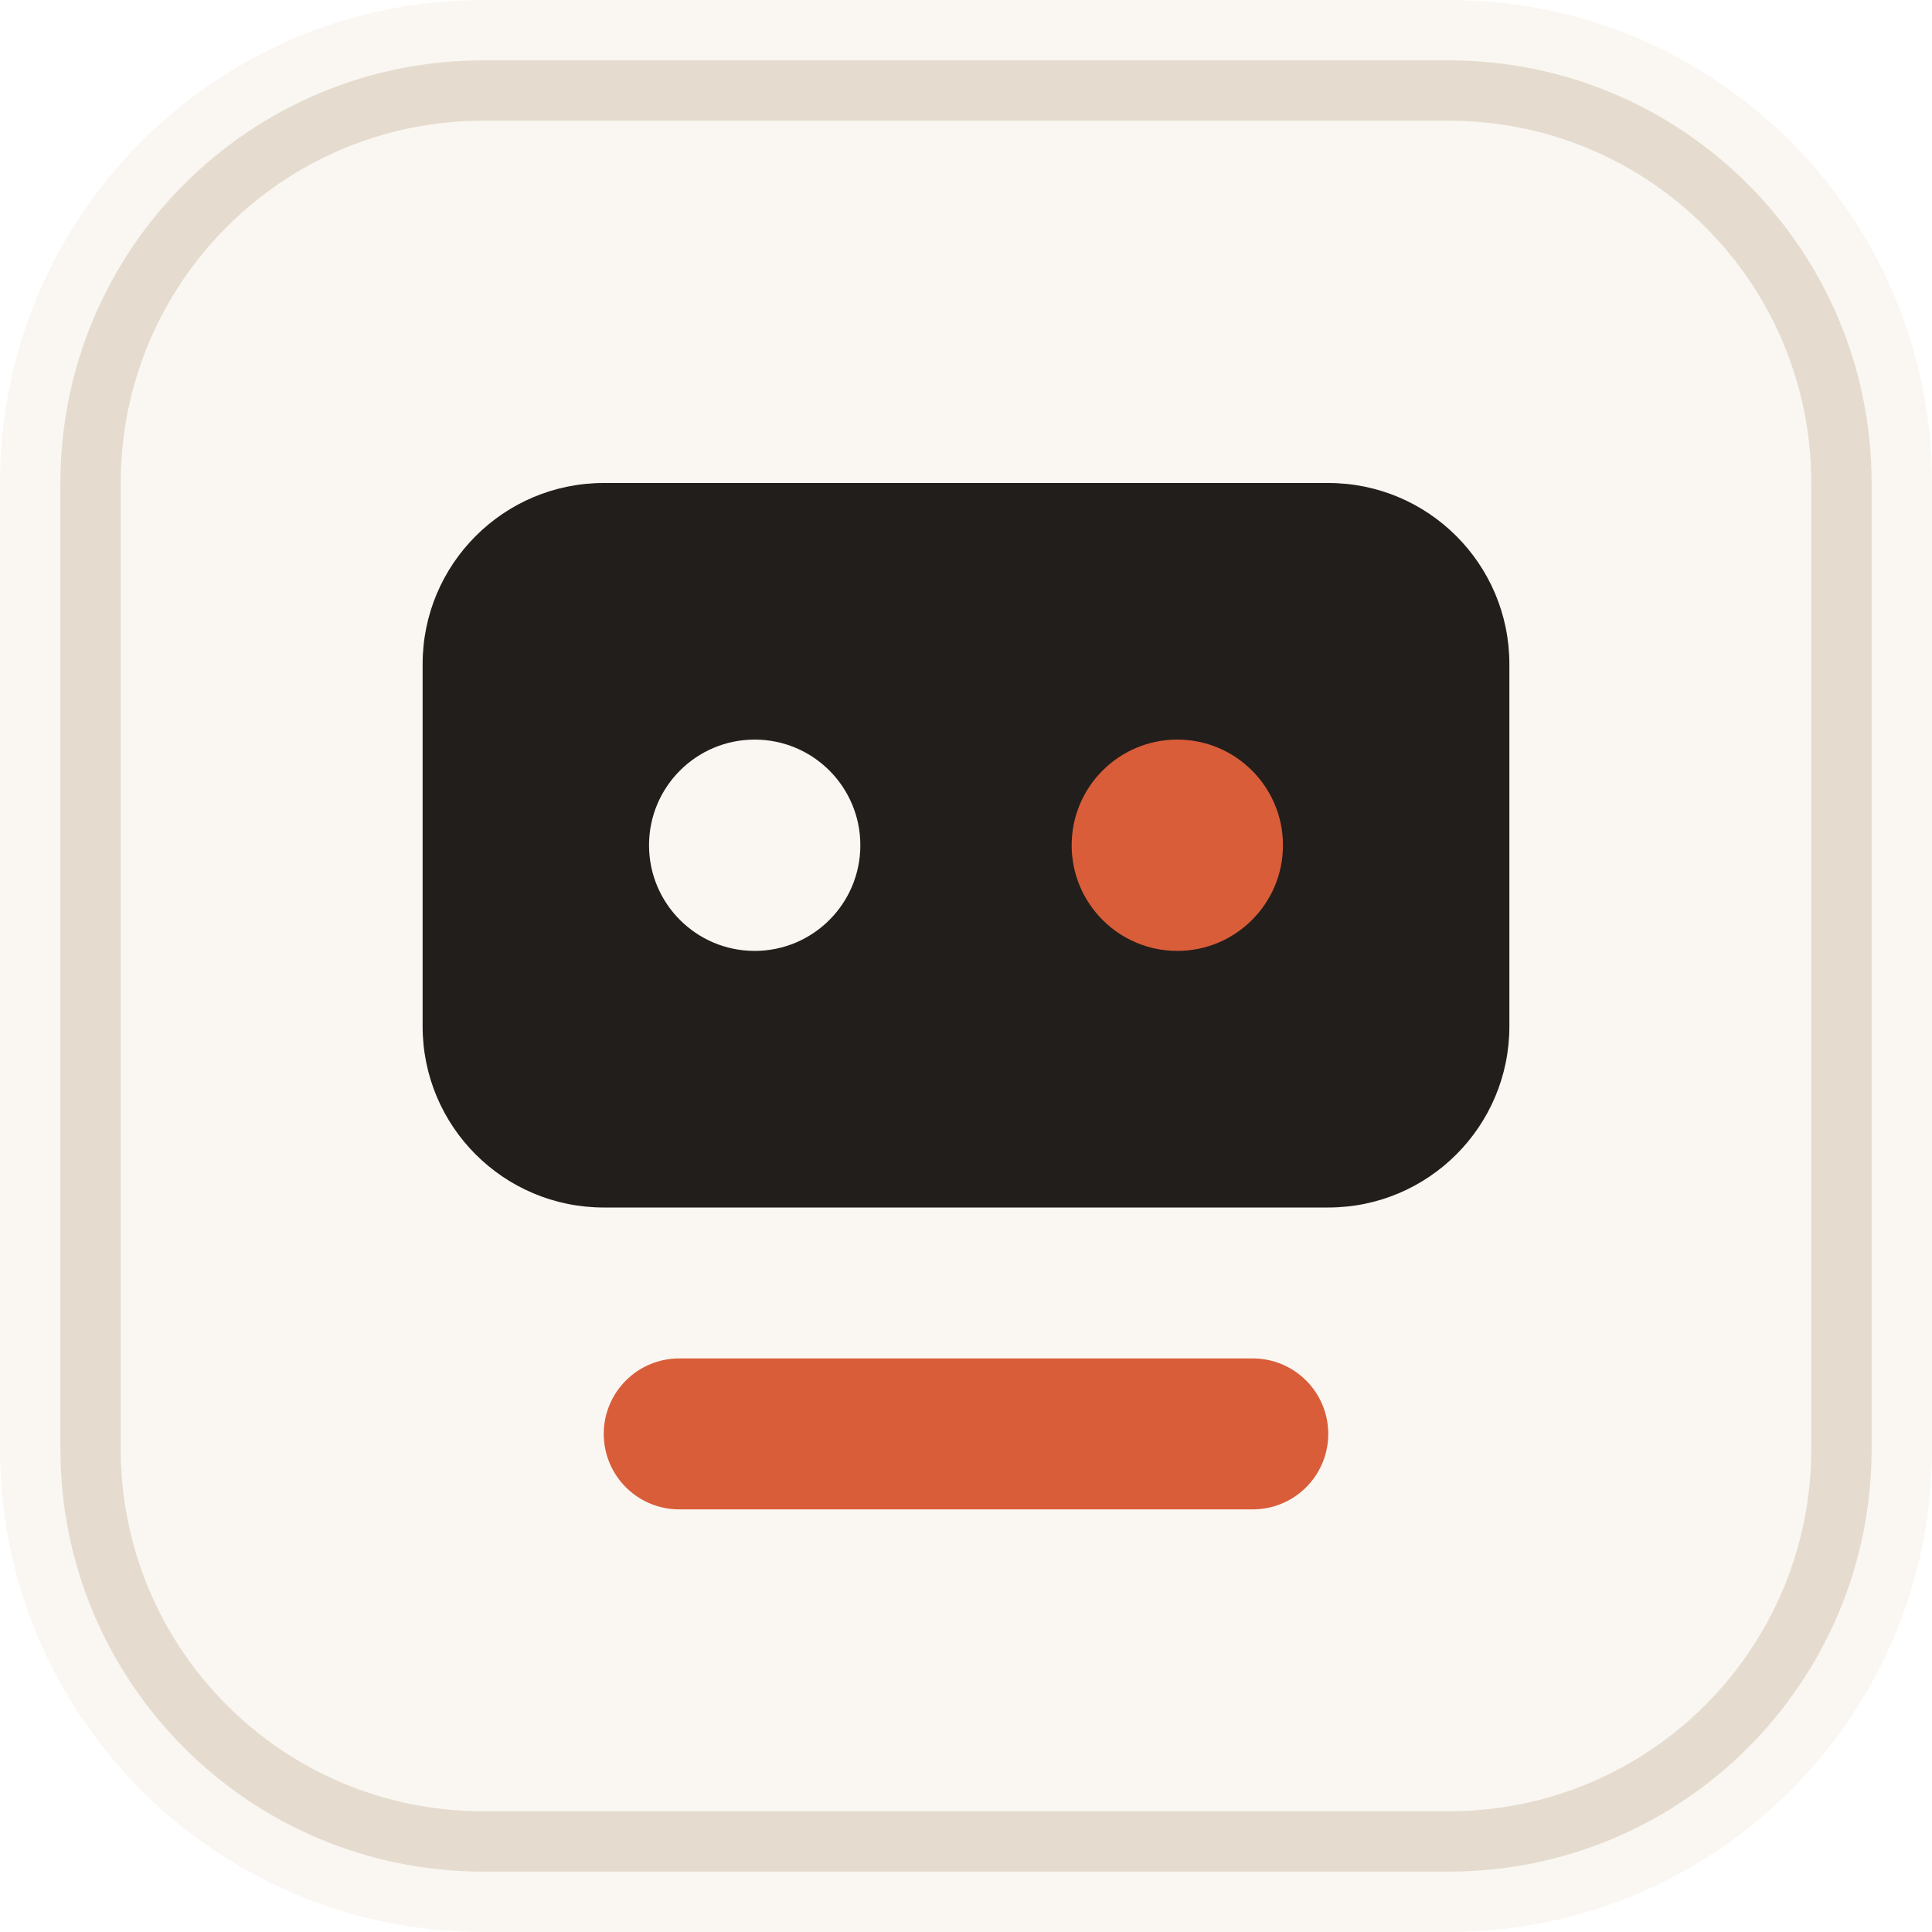
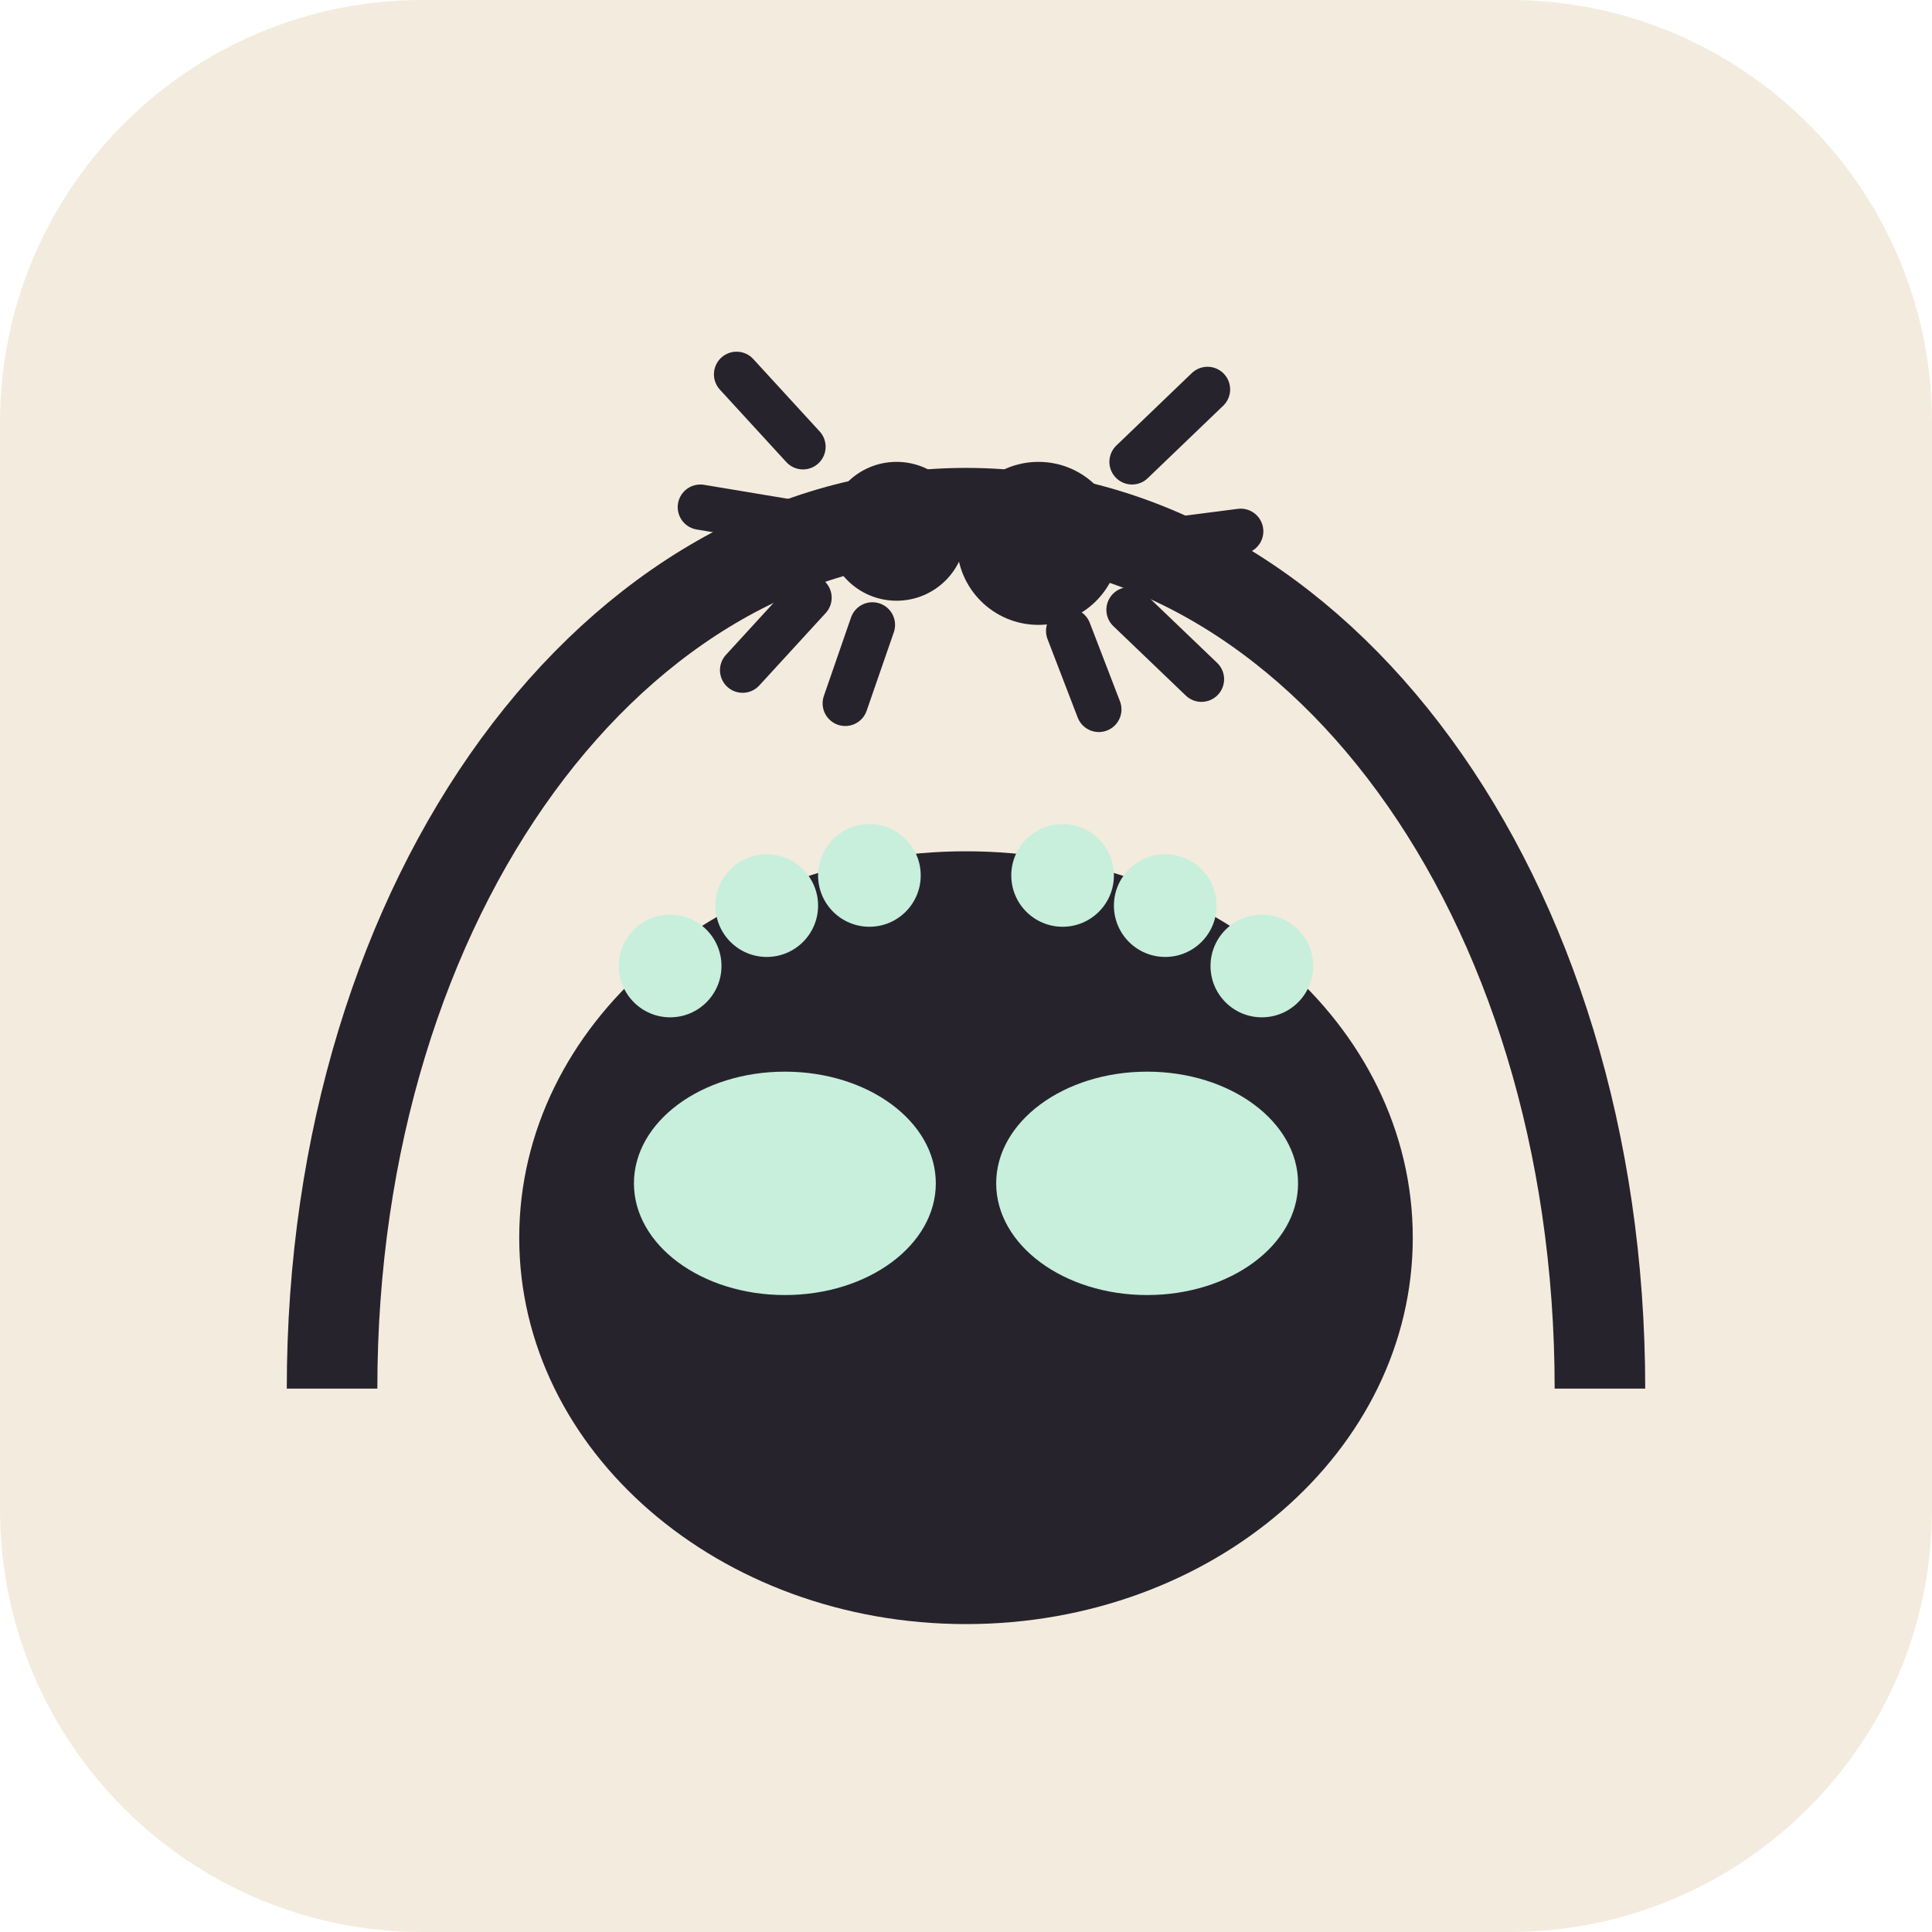
- <svg xmlns="http://www.w3.org/2000/svg" viewBox="0 0 64 64" fill="none">
-   <rect width="64" height="64" rx="16" fill="#FAF7F2" />
-   <rect x="3" y="3" width="58" height="58" rx="13" stroke="#E5DCCF" stroke-width="2" />
-   <rect x="14" y="16" width="36" height="24" rx="6" fill="#221E1C" />
-   <circle cx="25" cy="28" r="3.5" fill="#FAF7F2" />
-   <circle cx="39" cy="28" r="3.5" fill="#D95D39" />
-   <rect x="20" y="45" width="24" height="5" rx="2.5" fill="#D95D39" />
+ <svg xmlns="http://www.w3.org/2000/svg" viewBox="0 0 32 32">
+   <rect width="32" height="32" rx="7" fill="#F3EBDD" />
+   <path d="M5.5 23c0-8.2 4.7-14.5 10.5-14.5S26.5 14.8 26.5 23" fill="#F3EBDD" stroke="#27232D" stroke-width="1.5" stroke-linejoin="round" />
+   <ellipse cx="16" cy="20.5" rx="7.4" ry="6.4" fill="#27232D" />
+   <ellipse cx="13" cy="19.6" rx="2.5" ry="1.85" fill="#C7EFDC" />
+   <ellipse cx="19" cy="19.6" rx="2.5" ry="1.85" fill="#C7EFDC" />
+   <g fill="#C7EFDC">
+     <circle cx="11.1" cy="16" r=".85" />
+     <circle cx="12.7" cy="15" r=".85" />
+     <circle cx="14.4" cy="14.5" r=".85" />
+     <circle cx="17.6" cy="14.5" r=".85" />
+     <circle cx="19.3" cy="15" r=".85" />
+     <circle cx="20.9" cy="16" r=".85" />
+   </g>
+   <g fill="#27232D" transform="translate(16 8.8)">
+     <circle cx="-1.15" cy="0" r="1.15" />
+     <circle cx="1.2" cy=".2" r="1.35" />
+     <path d="M-2.7-1.4 -3.8-2.6M-2.9-.15 -4.4-.4M-2.6 1.1 -3.7 2.3M-1.55 1.55 -2 2.85M2.75-1.15 4-2.35M3 .2 4.55 0M2.7 1.3 3.9 2.45M1.7 1.65 2.2 2.95" stroke="#27232D" stroke-width=".75" stroke-linecap="round" />
+   </g>
</svg>
